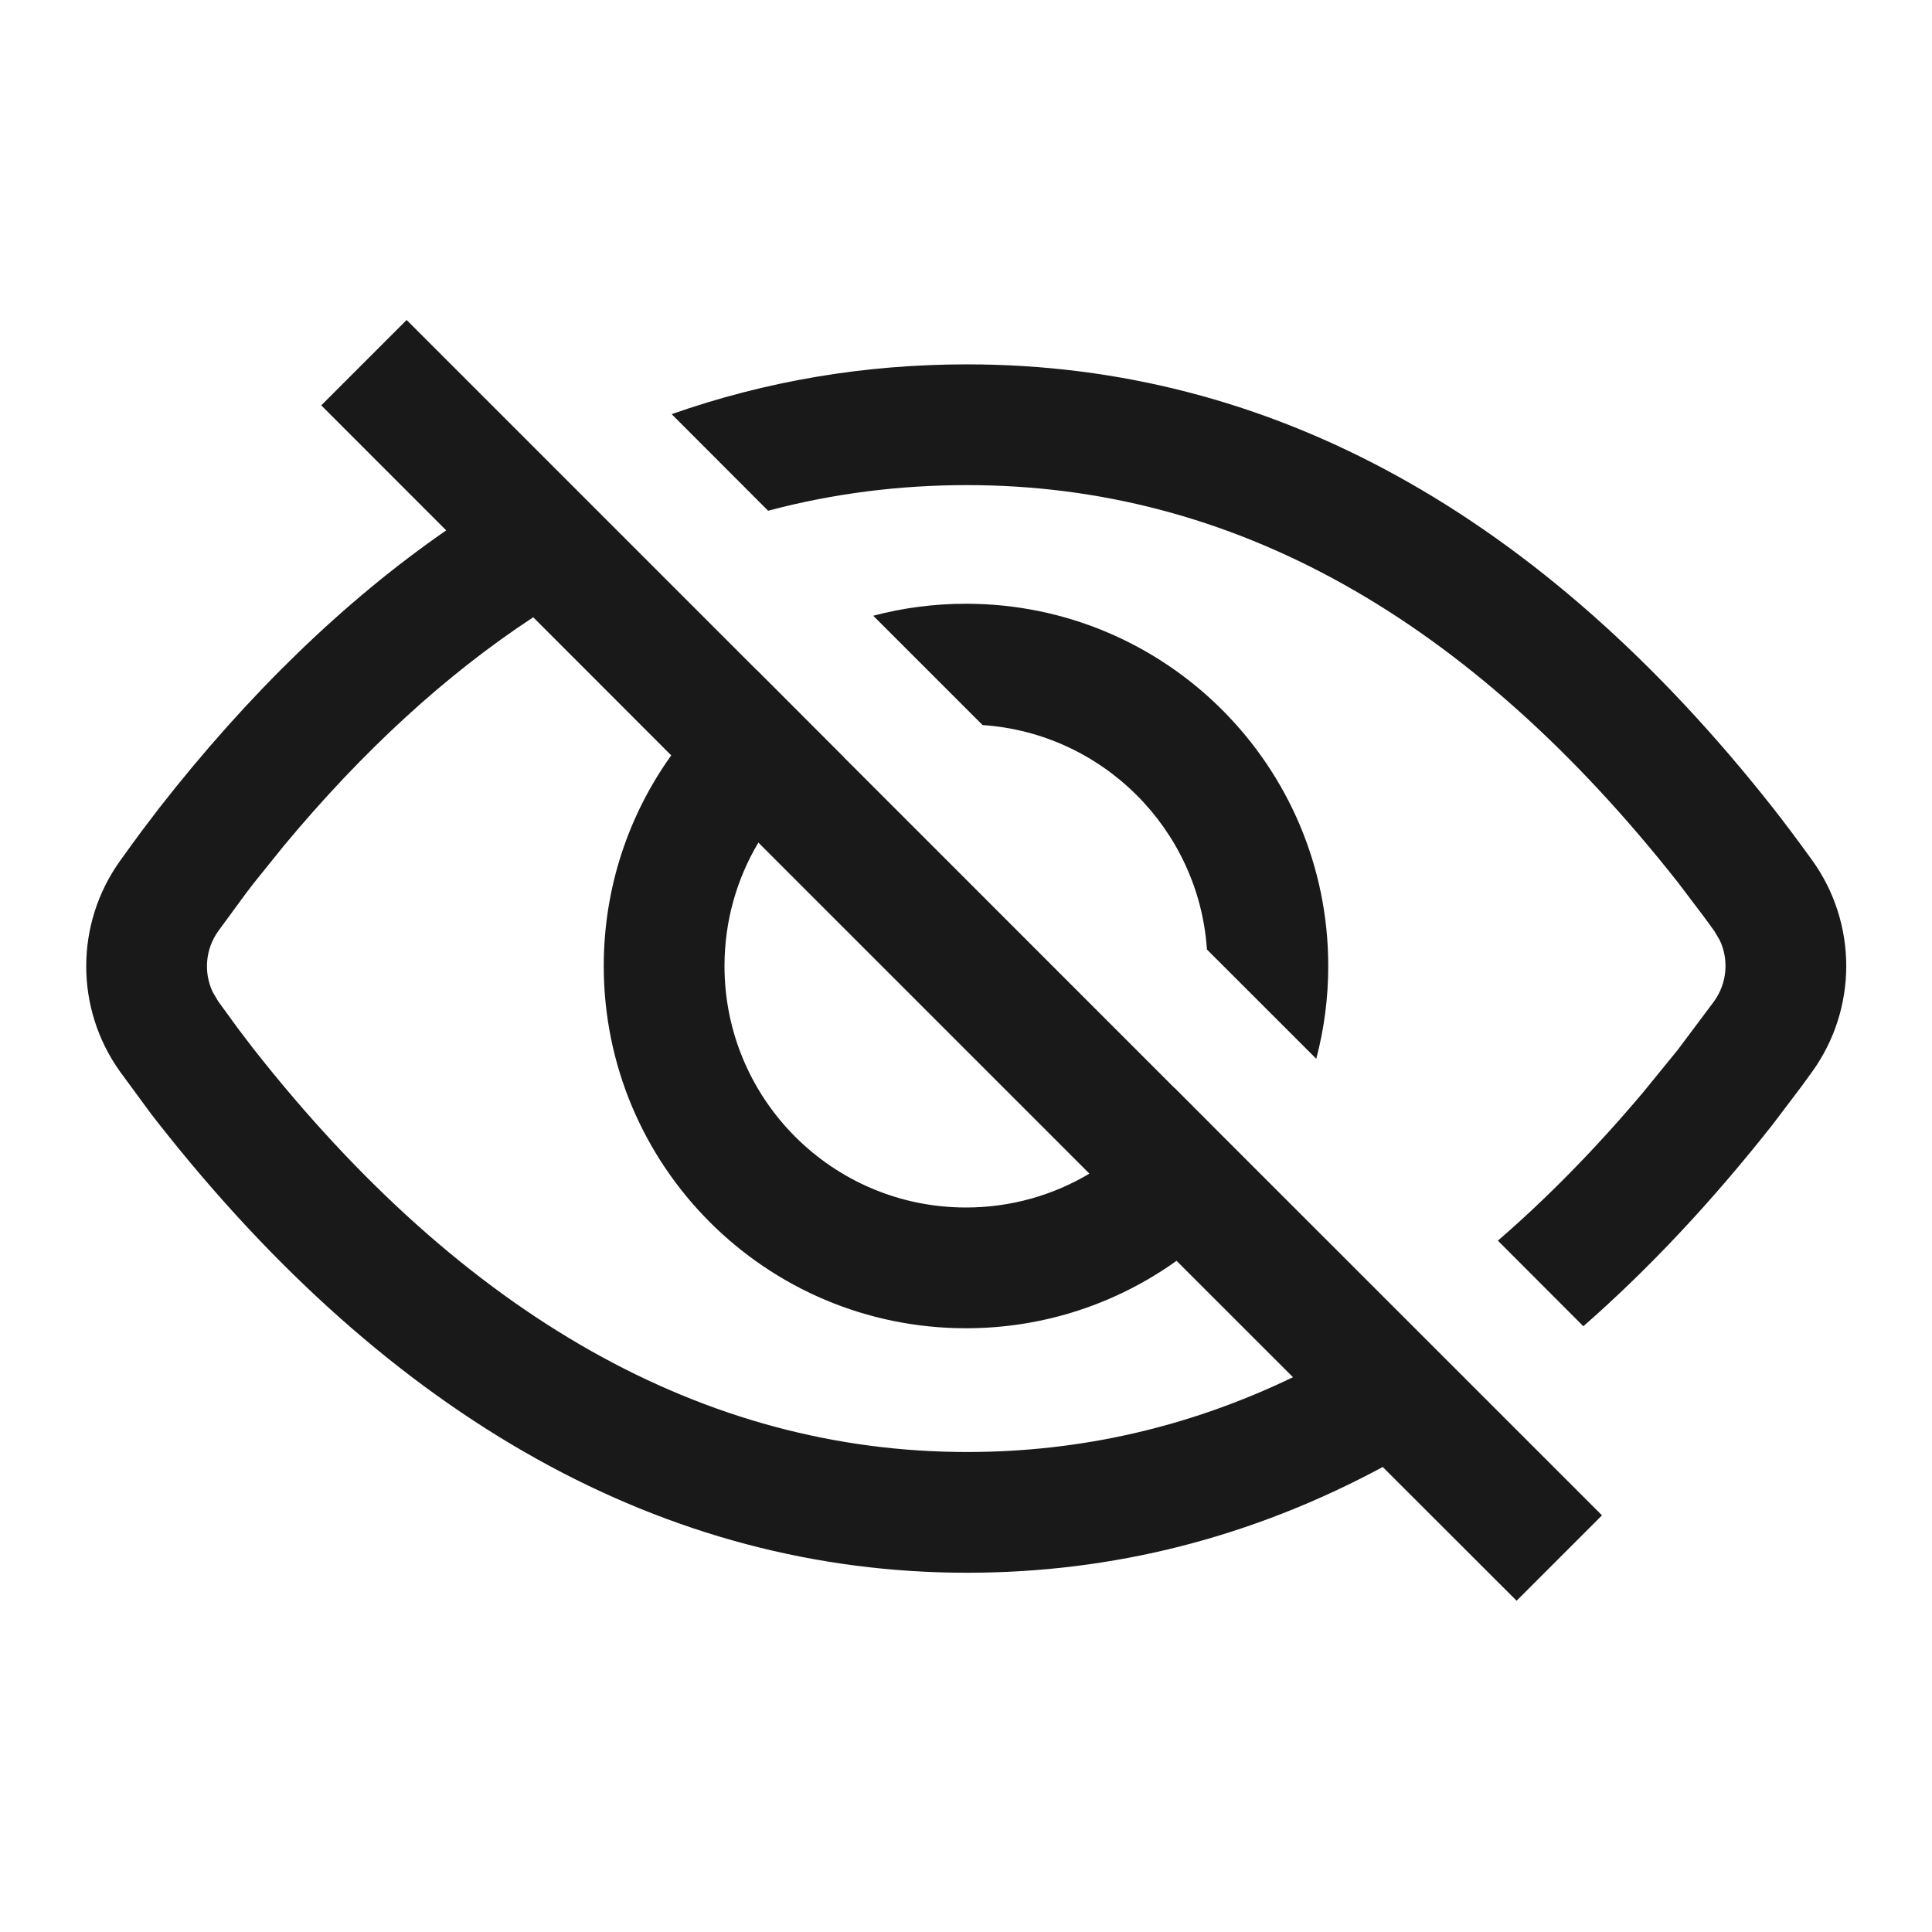
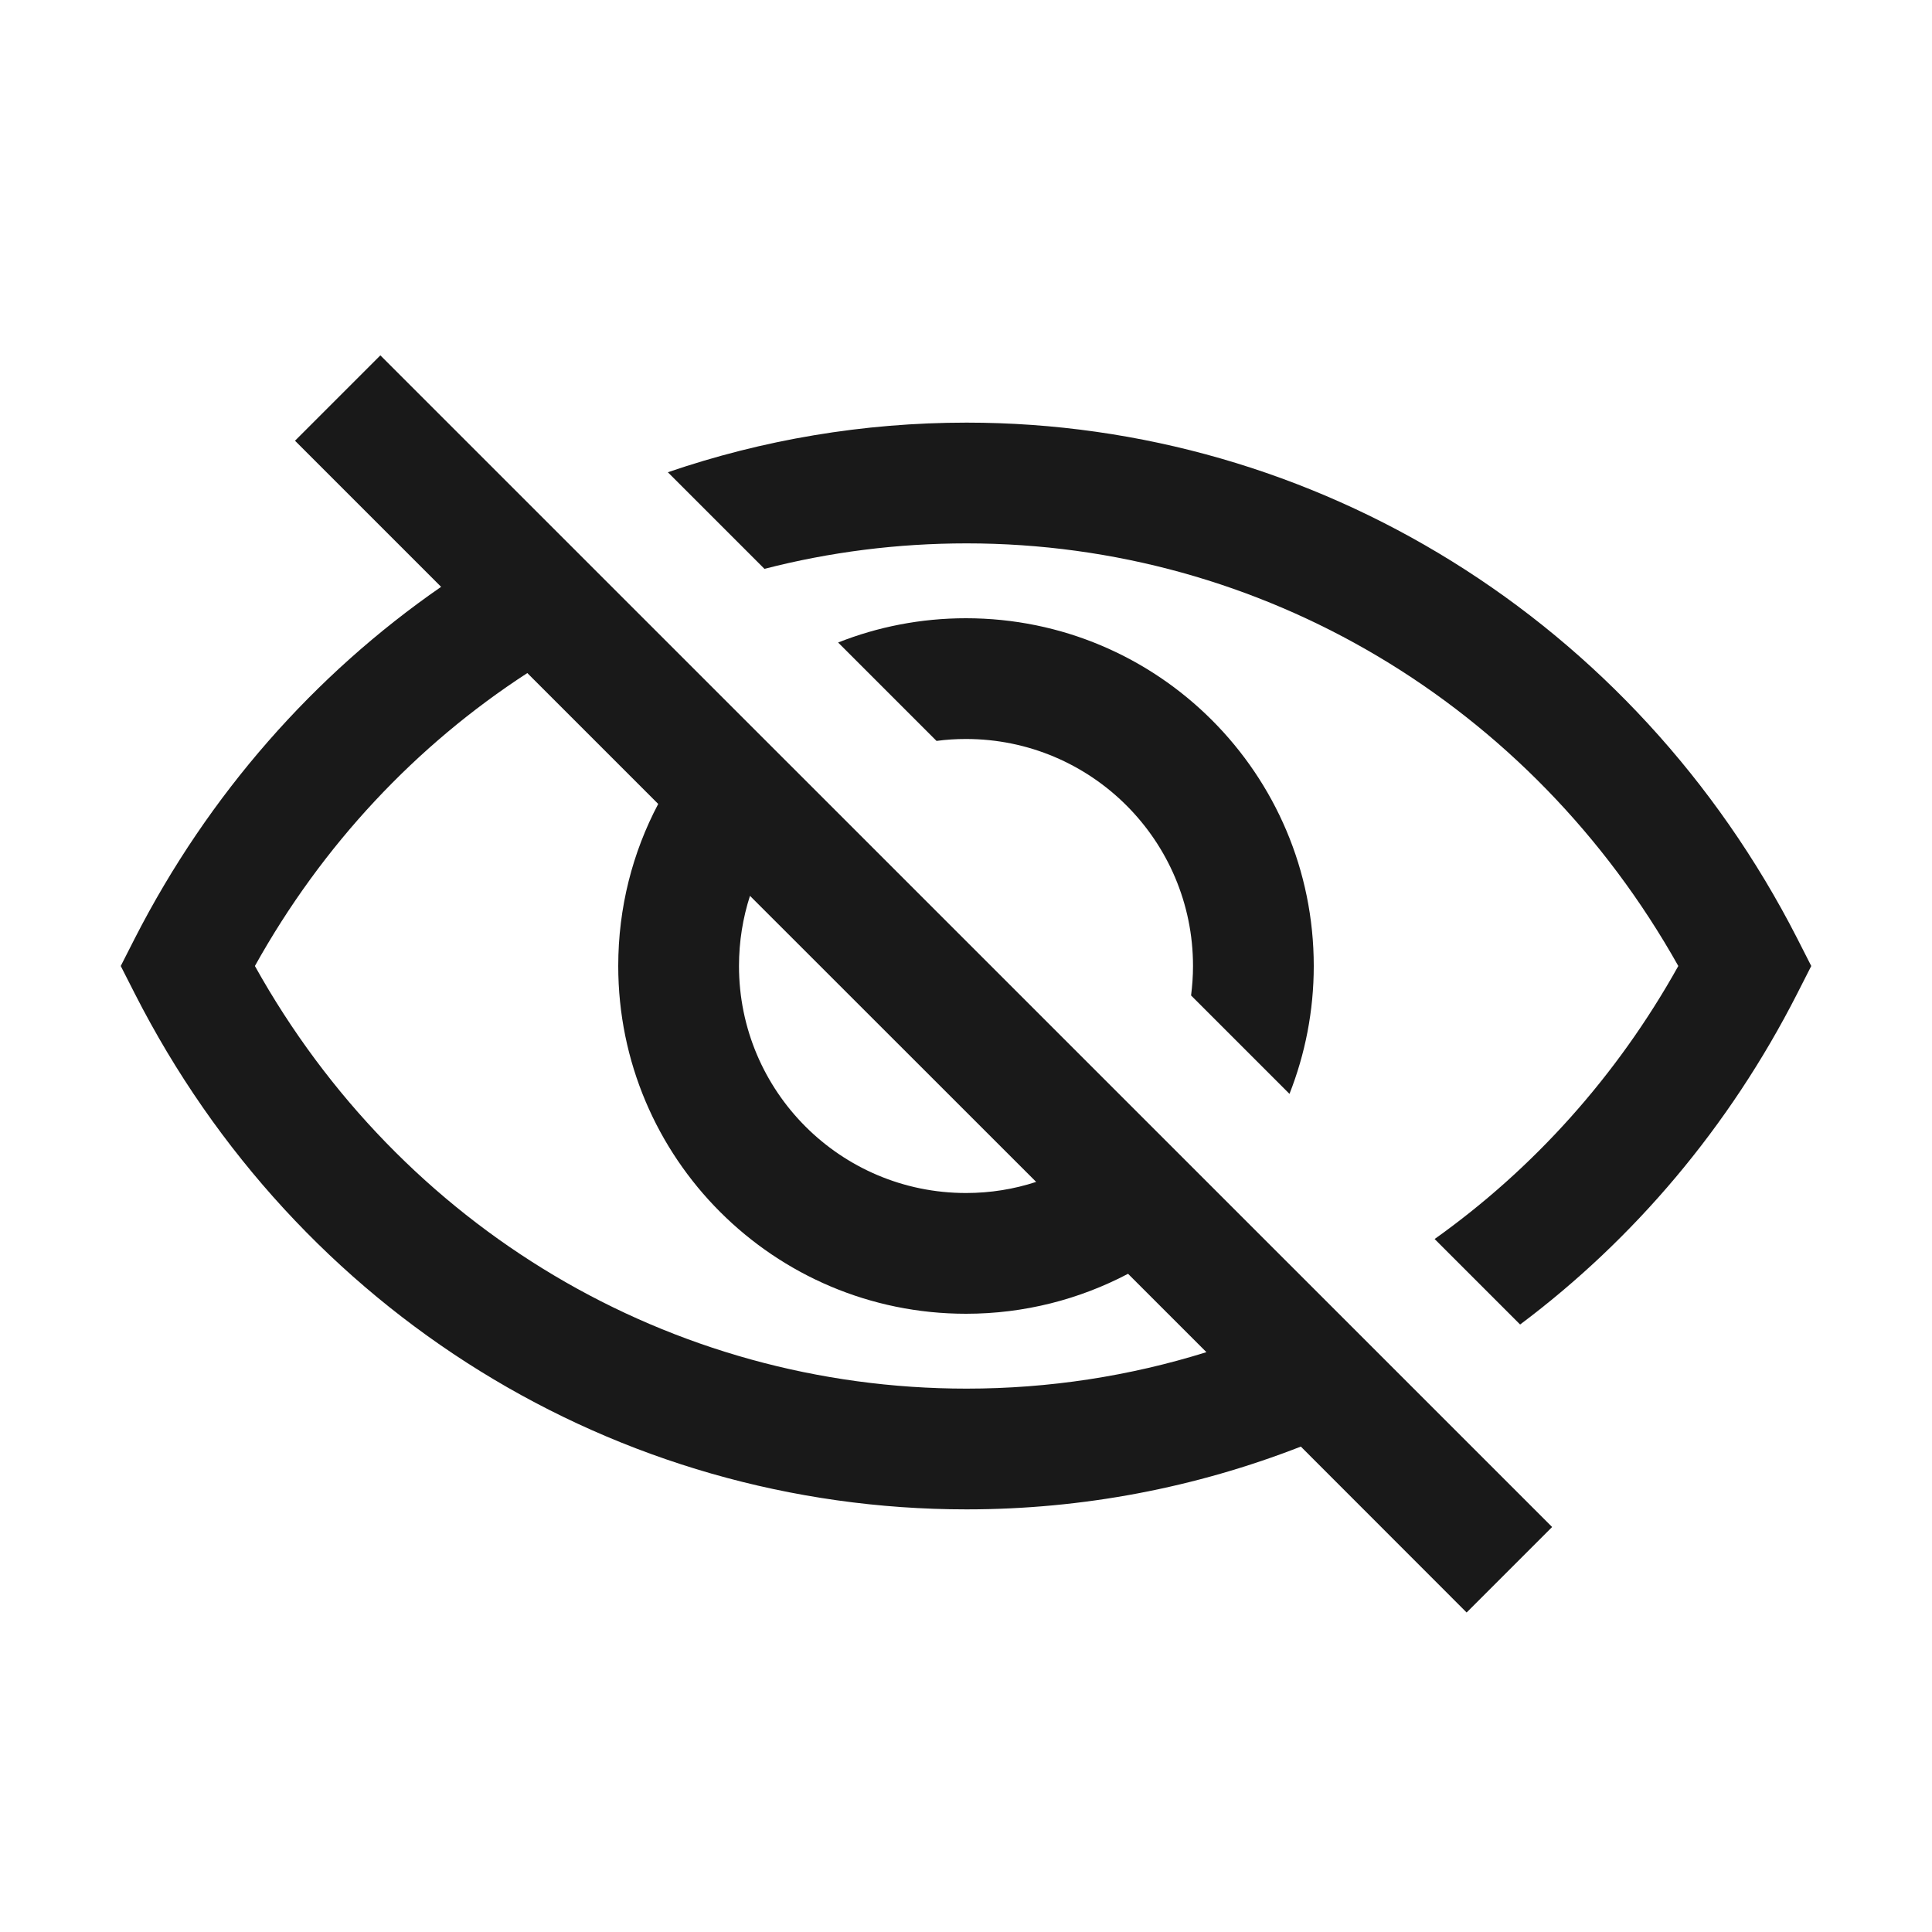
- <svg xmlns="http://www.w3.org/2000/svg" viewBox="0 0 1024 1024" version="1.1">
-   <path fill-opacity=".9" fill-rule="evenodd" d="M215.52 169.597L401.13 355.227C401.152 355.211 401.174 355.196 401.195 355.181L447.417 401.463 447.298 401.405 622.498 576.648C622.511 576.627 622.524 576.605 622.537 576.583L646.53 600.637 849.088 803.164 803.833 848.419 732.878 777.54C663.617 814.804 590.127 833.59 512.57 833.59 352.447 833.59 207.224 751.998 84.293 595.79L82.036 592.898 82.036 592.898 79.682 589.833 63.593 567.949C39.716 534.537 39.735 489.638 63.641 456.247L69.493 448.135 69.493 448.135 74.875 440.801 84.246 428.451C131.777 367.624 182.562 318.457 236.501 281.104L170.266 214.852 215.52 169.597ZM282.622 327.161C236.345 357.572 192.27 397.956 150.311 448.449L134.675 467.858 130.667 473.07 115.679 493.504C108.849 503.044 107.869 515.403 112.692 525.686L115.587 530.632 125.988 544.93 134.587 556.21C246.134 697.952 373.639 769.59 512.57 769.59 572.713 769.59 630.254 756.451 685.311 729.954L623.594 668.258C592.144 690.758 553.619 704 512 704 405.961 704 320 618.039 320 512 320 470.364 333.253 431.823 355.771 400.366L282.622 327.161ZM512.57 193.118C673.835 193.118 817.128 272.682 939.692 428.192 942.538 431.802 945.676 435.897 949.134 440.511L954.564 447.827 960.274 455.646C984.636 489.251 984.642 534.709 960.288 568.32L957.274 572.464 957.274 572.464 954.381 576.414 939.509 596.062C907.331 636.913 873.89 672.556 839.21 702.943L793.909 657.568C820.09 634.944 845.656 608.861 870.621 579.292L889.232 556.461 908.462 530.769C915.421 521.165 916.413 508.661 911.482 498.286L908.523 493.3 902.949 485.667 889.428 467.808C778.297 326.805 652.791 257.118 512.57 257.118 476.346 257.118 441.204 261.631 407.115 270.7L355.993 219.509C405.947 201.947 458.16 193.118 512.57 193.118ZM384 512C384 582.692 441.308 640 512 640 535.899 640 558.269 633.45 577.412 622.047L401.953 446.588C390.55 465.731 384 488.101 384 512ZM512 320C618.039 320 704 405.961 704 512 704 528.996 701.792 545.476 697.646 561.169L639.68 503.232 639.649 502.447C634.977 439.116 584.224 388.599 520.79 384.297L462.831 326.354C478.524 322.208 495.004 320 512 320Z" />
+ <svg xmlns="http://www.w3.org/2000/svg" width="16" height="16" viewBox="0 0 16 16" fill="none">
+   <path fill-rule="evenodd" clip-rule="evenodd" d="M10.773 11.98L12.146 13.354L12.854 12.646L3.15 2.943L2.443 3.65L3.653 4.86C2.605 5.585 1.728 6.576 1.117 7.77L1 8L1.117 8.23C2.461 10.87 5.102 12.5 8.005 12.5C8.969 12.5 9.904 12.319 10.773 11.98ZM9.991 11.198L9.342 10.549C8.941 10.76 8.484 10.88 8 10.88C6.409 10.88 5.12 9.59 5.12 8C5.12 7.515 5.239 7.059 5.451 6.658L4.367 5.574C3.449 6.17 2.67 6.995 2.111 8C3.319 10.17 5.55 11.5 8.005 11.5C8.689 11.5 9.357 11.396 9.991 11.198ZM6.211 7.419C6.152 7.602 6.12 7.797 6.12 8C6.12 9.038 6.961 9.88 8 9.88C8.203 9.88 8.398 9.848 8.581 9.788L6.211 7.419Z" fill="black" fill-opacity="0.9" />
+   <path d="M14.883 8.23C14.32 9.335 13.53 10.264 12.589 10.969L11.881 10.261C12.696 9.681 13.389 8.915 13.899 8C12.681 5.83 10.45 4.5 8.005 4.5C7.431 4.5 6.87 4.572 6.331 4.711L5.531 3.911C6.315 3.642 7.149 3.5 8.005 3.5C10.898 3.5 13.539 5.14 14.883 7.77L15 8L14.883 8.23Z" fill="black" fill-opacity="0.9" />
+   <path d="M10.88 8C10.88 8.374 10.808 8.731 10.679 9.059L9.864 8.244C9.874 8.164 9.88 8.083 9.88 8C9.88 6.962 9.038 6.12 8 6.12C7.917 6.12 7.835 6.125 7.756 6.136L6.941 5.321C7.269 5.191 7.626 5.12 8 5.12C9.59 5.12 10.88 6.409 10.88 8Z" fill="black" fill-opacity="0.9" />
</svg>
